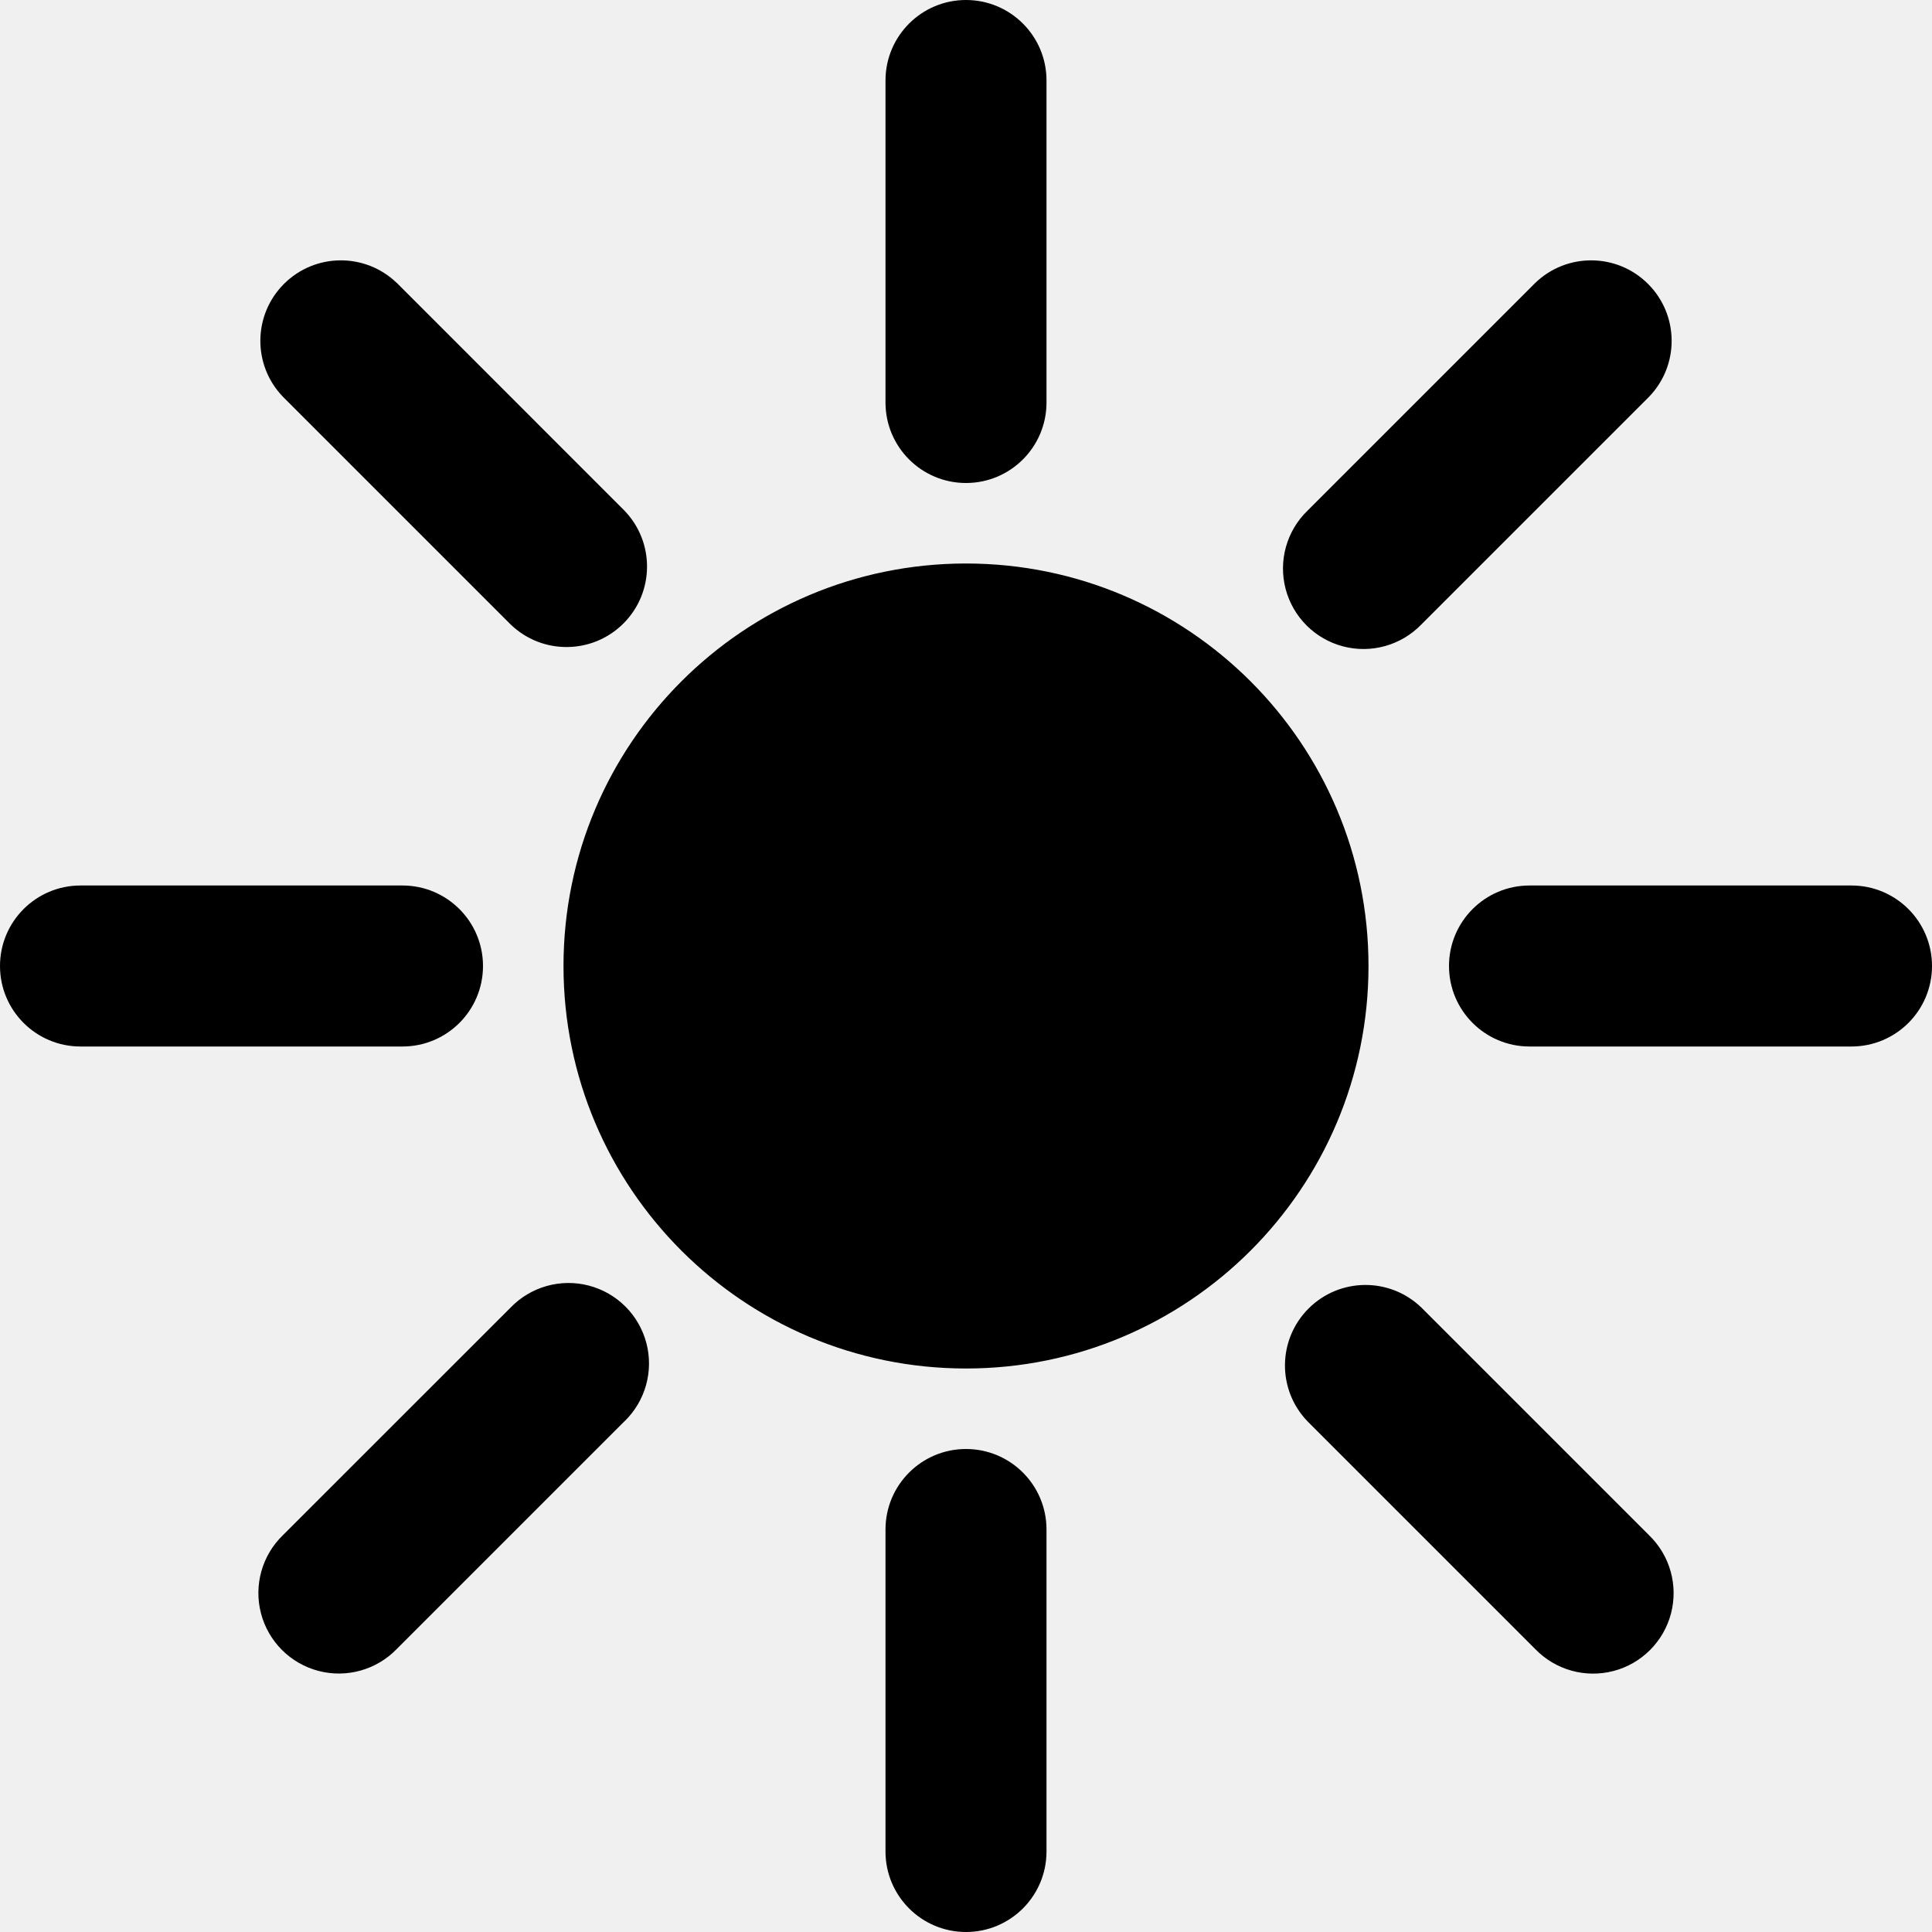
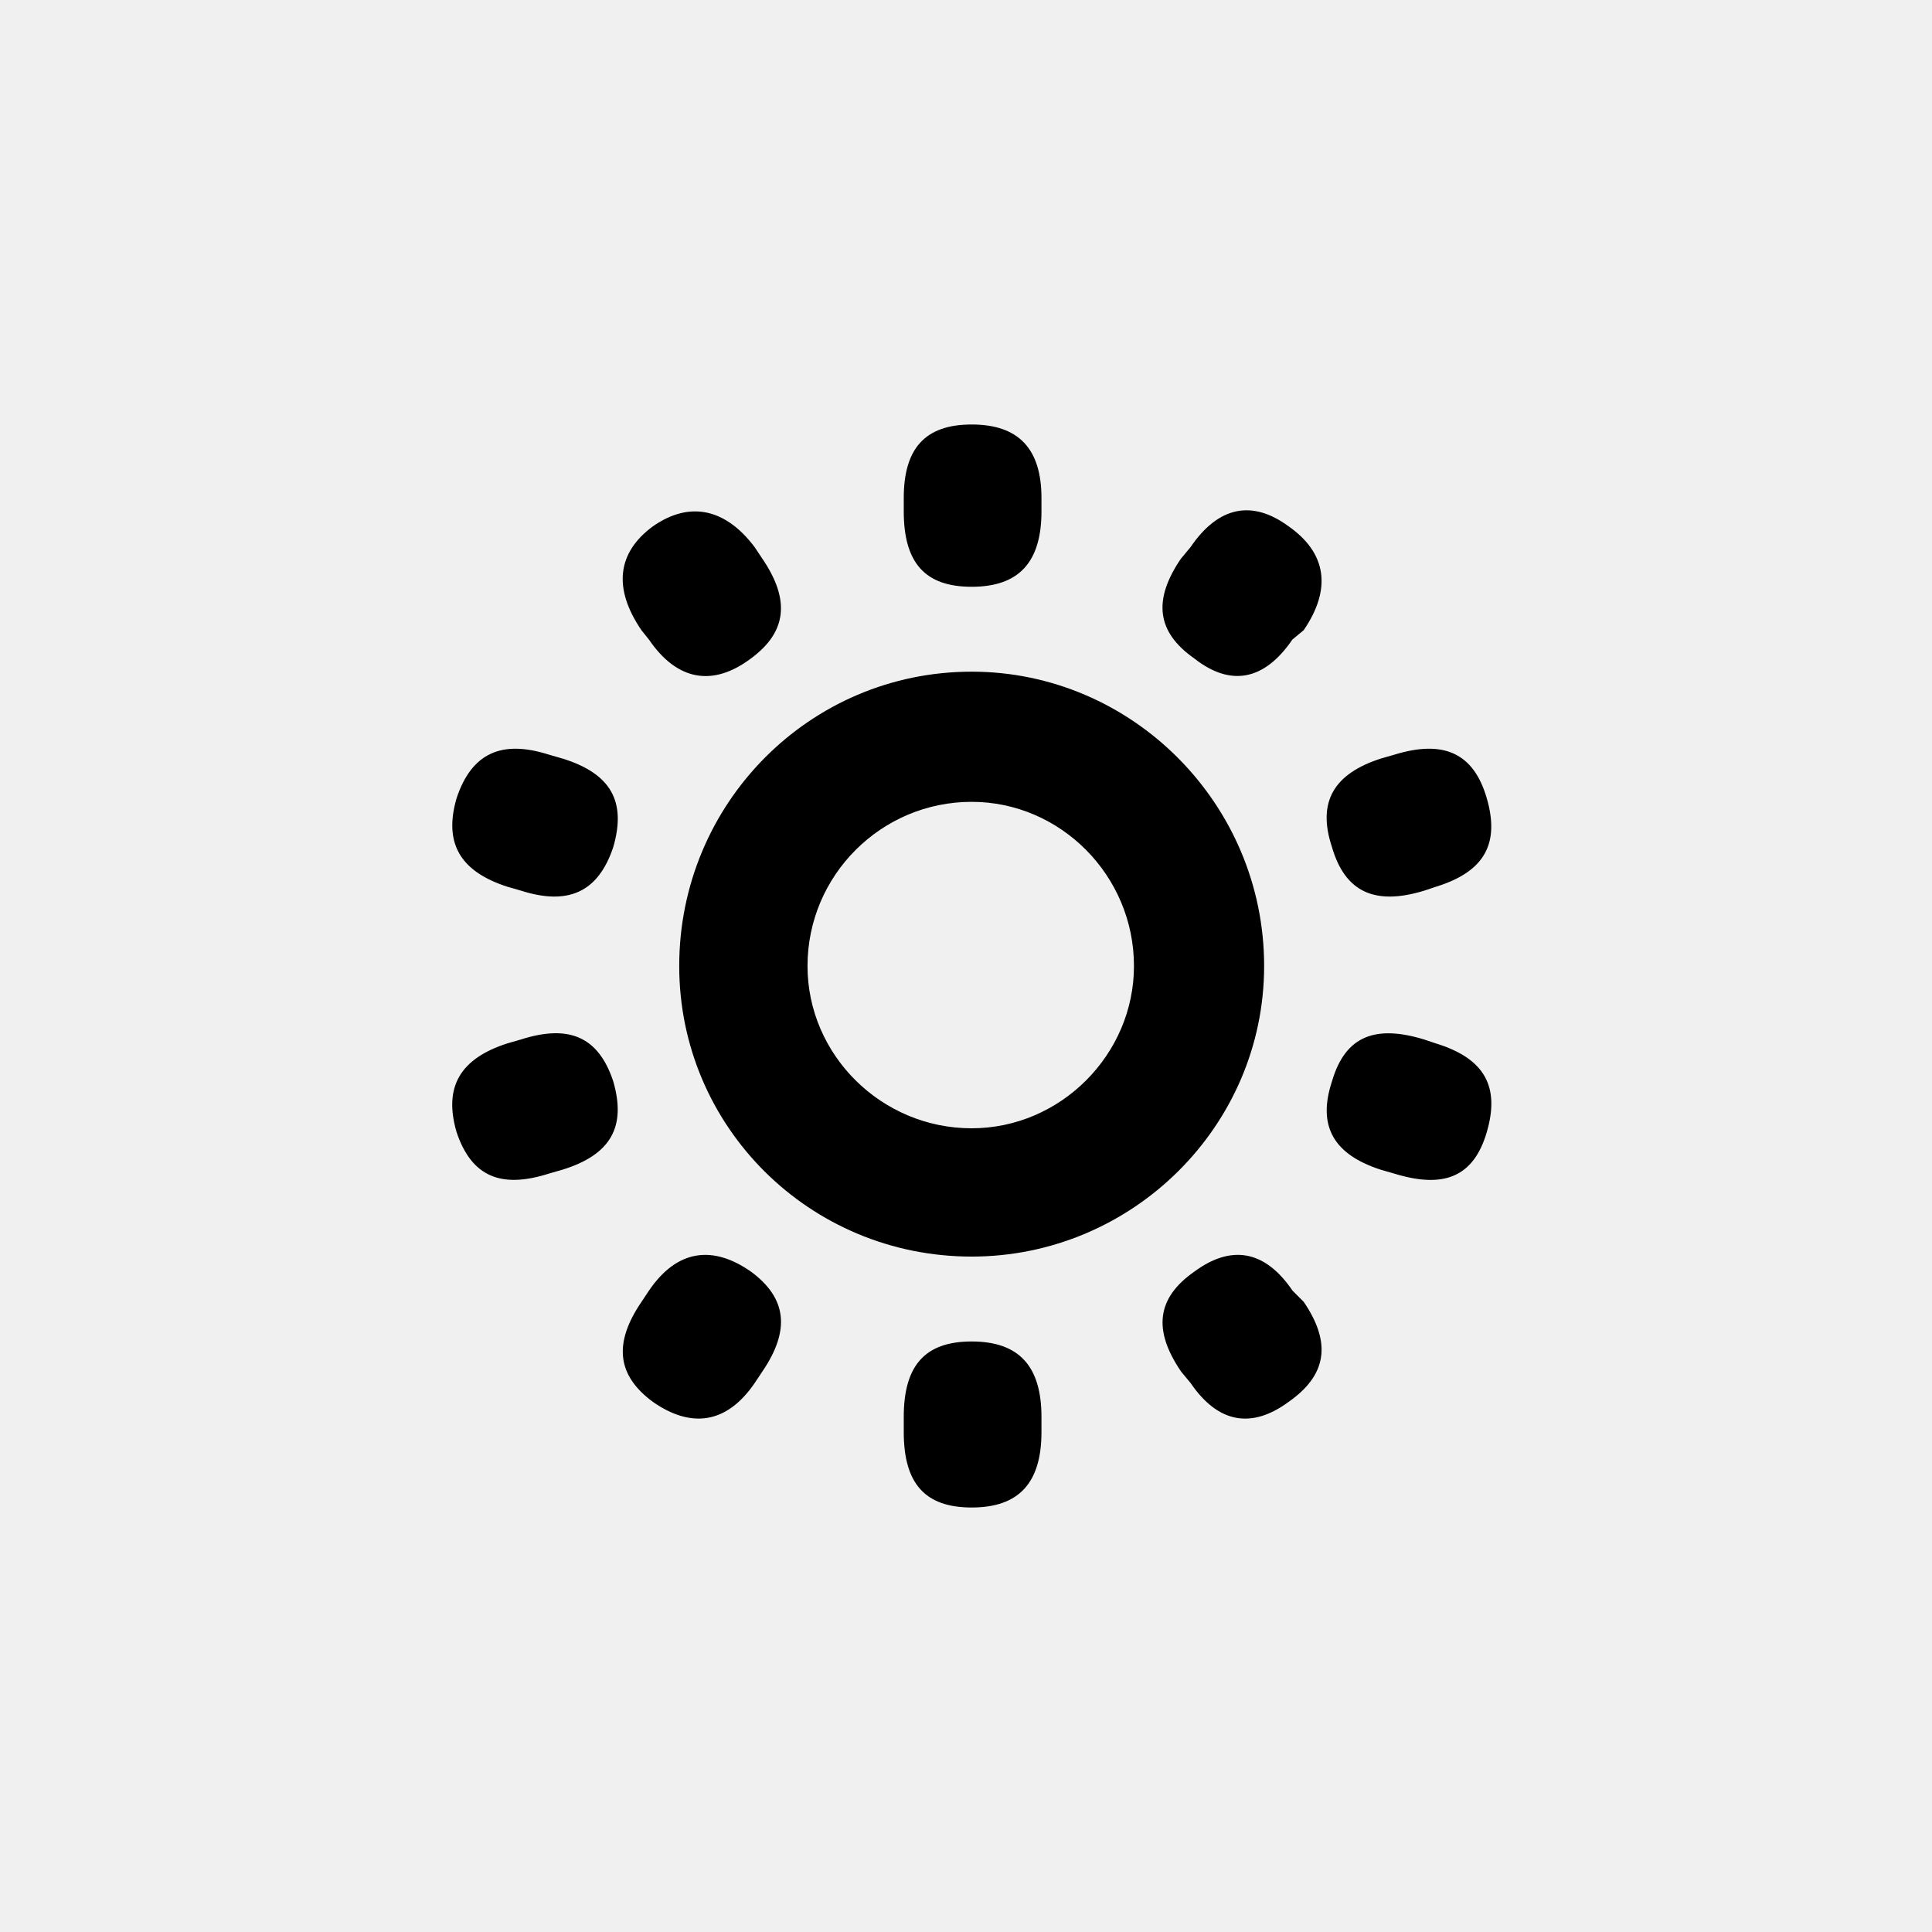
- <svg xmlns="http://www.w3.org/2000/svg" width="800px" height="800px" viewBox="0 0 24 24" fill="none">
-   <g clip-path="url(#a)" fill="#000000">
-     <path d="M12 0a1 1 0 0 1 1 1v4a1 1 0 1 1-2 0V1a1 1 0 0 1 1-1ZM4.929 3.515a1 1 0 0 0-1.414 1.414l2.828 2.828a1 1 0 0 0 1.414-1.414L4.93 3.515ZM1 11a1 1 0 1 0 0 2h4a1 1 0 1 0 0-2H1ZM18 12a1 1 0 0 1 1-1h4a1 1 0 1 1 0 2h-4a1 1 0 0 1-1-1ZM17.657 16.243a1 1 0 0 0-1.414 1.414l2.828 2.828a1 1 0 1 0 1.414-1.414l-2.828-2.828ZM7.757 17.657a1 1 0 1 0-1.414-1.414L3.515 19.07a1 1 0 1 0 1.414 1.414l2.828-2.828ZM20.485 4.929a1 1 0 0 0-1.414-1.414l-2.828 2.828a1 1 0 1 0 1.414 1.414l2.828-2.828ZM13 19a1 1 0 1 0-2 0v4a1 1 0 1 0 2 0v-4ZM12 7a5 5 0 1 0 0 10 5 5 0 0 0 0-10Z" />
+ <svg xmlns="http://www.w3.org/2000/svg" fill="#000000" width="800px" height="800px" viewBox="-7.5 0 32 32" version="1.1" stroke="#000000" stroke-width="0">
+   <g id="SVGRepo_bgCarrier" stroke-width="0" />
+   <g id="SVGRepo_tracerCarrier" stroke-linecap="round" stroke-linejoin="round" stroke="#CCCCCC" stroke-width="0.64" />
+   <g id="SVGRepo_iconCarrier">
+     <path d="M9.75 8.25v0.219c0 0.844-0.375 1.25-1.156 1.25s-1.125-0.406-1.125-1.25v-0.219c0-0.813 0.344-1.219 1.125-1.219s1.156 0.406 1.156 1.219zM12.063 9.25l0.156-0.188c0.469-0.688 1.031-0.781 1.625-0.344 0.625 0.438 0.719 1.031 0.25 1.719l-0.188 0.156c-0.469 0.688-1.031 0.781-1.625 0.313-0.625-0.438-0.688-0.969-0.219-1.656zM5 9.063l0.125 0.188c0.469 0.688 0.406 1.219-0.188 1.656-0.625 0.469-1.219 0.375-1.688-0.313l-0.125-0.156c-0.469-0.688-0.406-1.281 0.188-1.719 0.625-0.438 1.219-0.281 1.688 0.344zM8.594 11.125c2.656 0 4.844 2.188 4.844 4.875 0 2.656-2.188 4.813-4.844 4.813-2.688 0-4.844-2.156-4.844-4.813 0-2.688 2.156-4.875 4.844-4.875zM1.594 12.5l0.219 0.063c0.813 0.25 1.063 0.719 0.844 1.469-0.25 0.75-0.75 0.969-1.531 0.719l-0.219-0.063c-0.781-0.25-1.063-0.719-0.844-1.469 0.25-0.75 0.75-0.969 1.531-0.719zM15.375 12.563l0.219-0.063c0.813-0.25 1.313-0.031 1.531 0.719s-0.031 1.219-0.844 1.469l-0.188 0.063c-0.813 0.25-1.313 0.031-1.531-0.719-0.25-0.75 0.031-1.219 0.813-1.469zM8.594 18.688c1.469 0 2.688-1.219 2.688-2.688 0-1.5-1.219-2.719-2.688-2.719-1.5 0-2.719 1.219-2.719 2.719 0 1.469 1.219 2.688 2.719 2.688zM0.906 17.281l0.219-0.063c0.781-0.25 1.281-0.063 1.531 0.688 0.219 0.75-0.031 1.219-0.844 1.469l-0.219 0.063c-0.781 0.25-1.281 0.063-1.531-0.688-0.219-0.75 0.063-1.219 0.844-1.469zM16.094 17.219l0.188 0.063c0.813 0.25 1.063 0.719 0.844 1.469s-0.719 0.938-1.531 0.688l-0.219-0.063c-0.781-0.25-1.063-0.719-0.813-1.469 0.219-0.75 0.719-0.938 1.531-0.688zM3.125 21.563l0.125-0.188c0.469-0.688 1.063-0.75 1.688-0.313 0.594 0.438 0.656 0.969 0.188 1.656l-0.125 0.188c-0.469 0.688-1.063 0.75-1.688 0.313-0.594-0.438-0.656-0.969-0.188-1.656zM13.906 21.375l0.188 0.188c0.469 0.688 0.375 1.219-0.25 1.656-0.594 0.438-1.156 0.375-1.625-0.313l-0.156-0.188c-0.469-0.688-0.406-1.219 0.219-1.656 0.594-0.438 1.156-0.375 1.625 0.313zM9.75 23.469v0.25c0 0.844-0.375 1.25-1.156 1.25s-1.125-0.406-1.125-1.25v-0.25c0-0.844 0.344-1.25 1.125-1.25s1.156 0.406 1.156 1.25z" />
  </g>
-   <defs>
-     <clipPath id="a">
-       <path fill="#ffffff" d="M0 0h24v24H0z" />
-     </clipPath>
-   </defs>
</svg>
